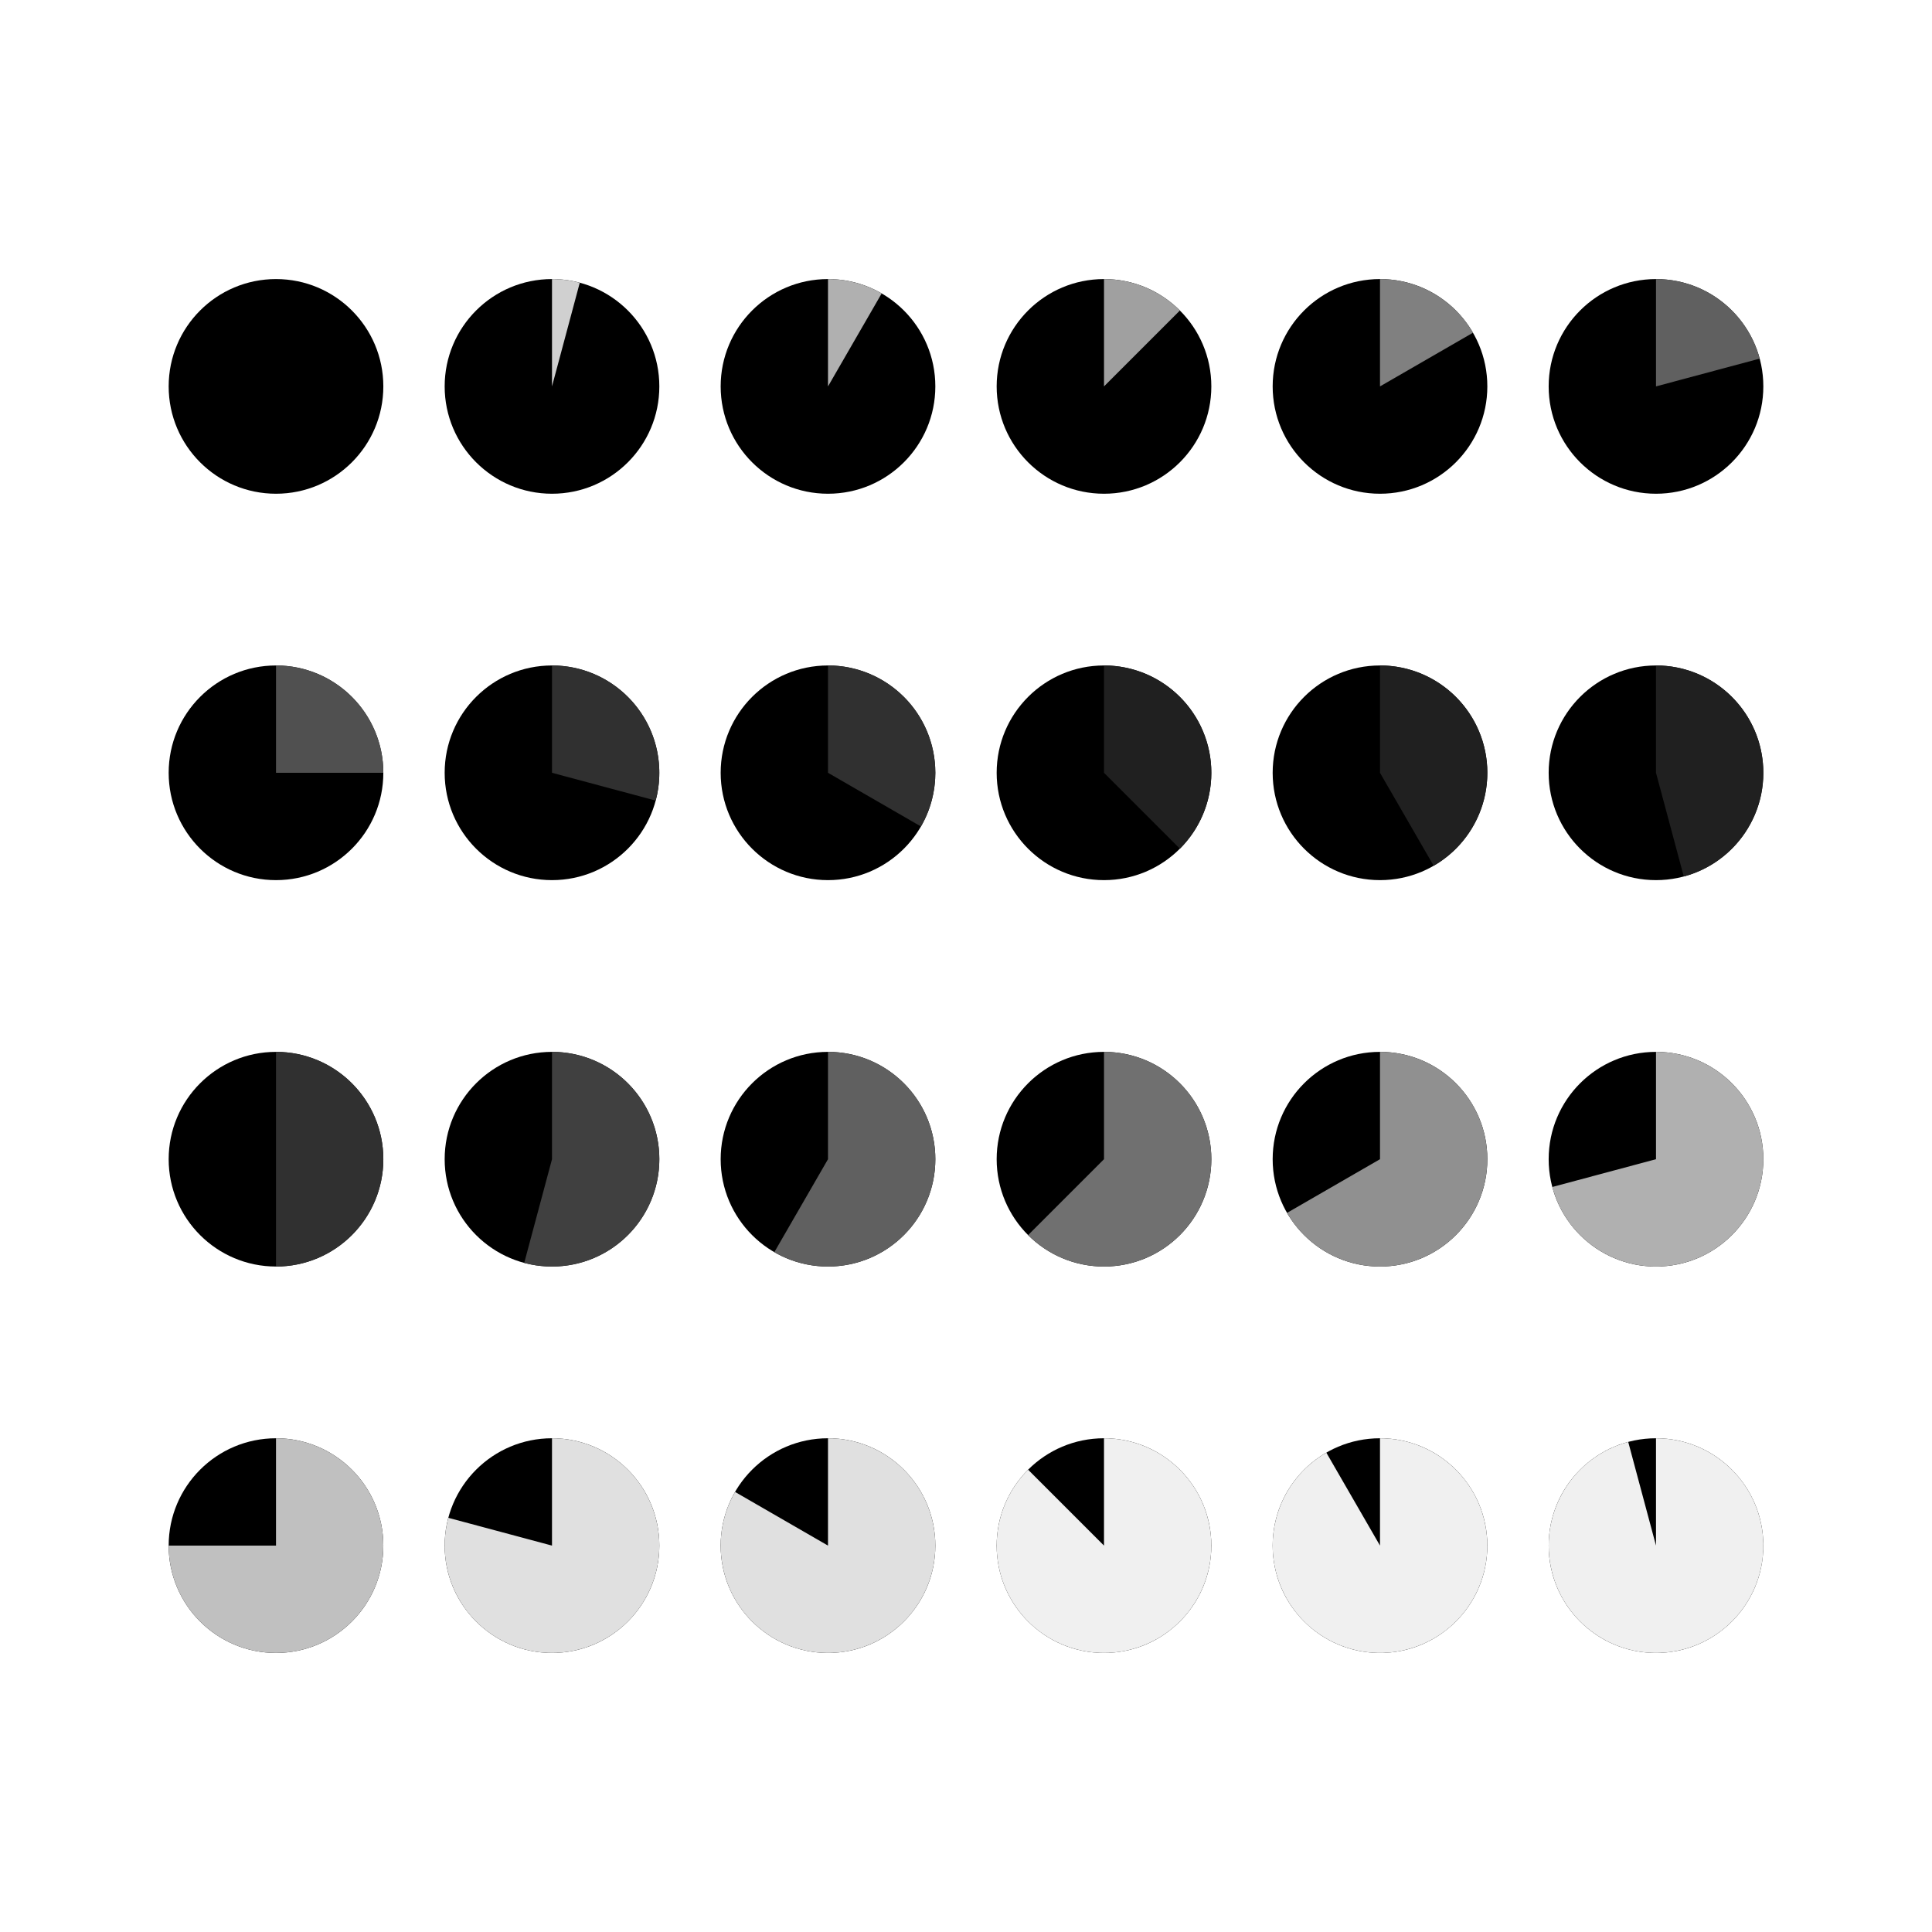
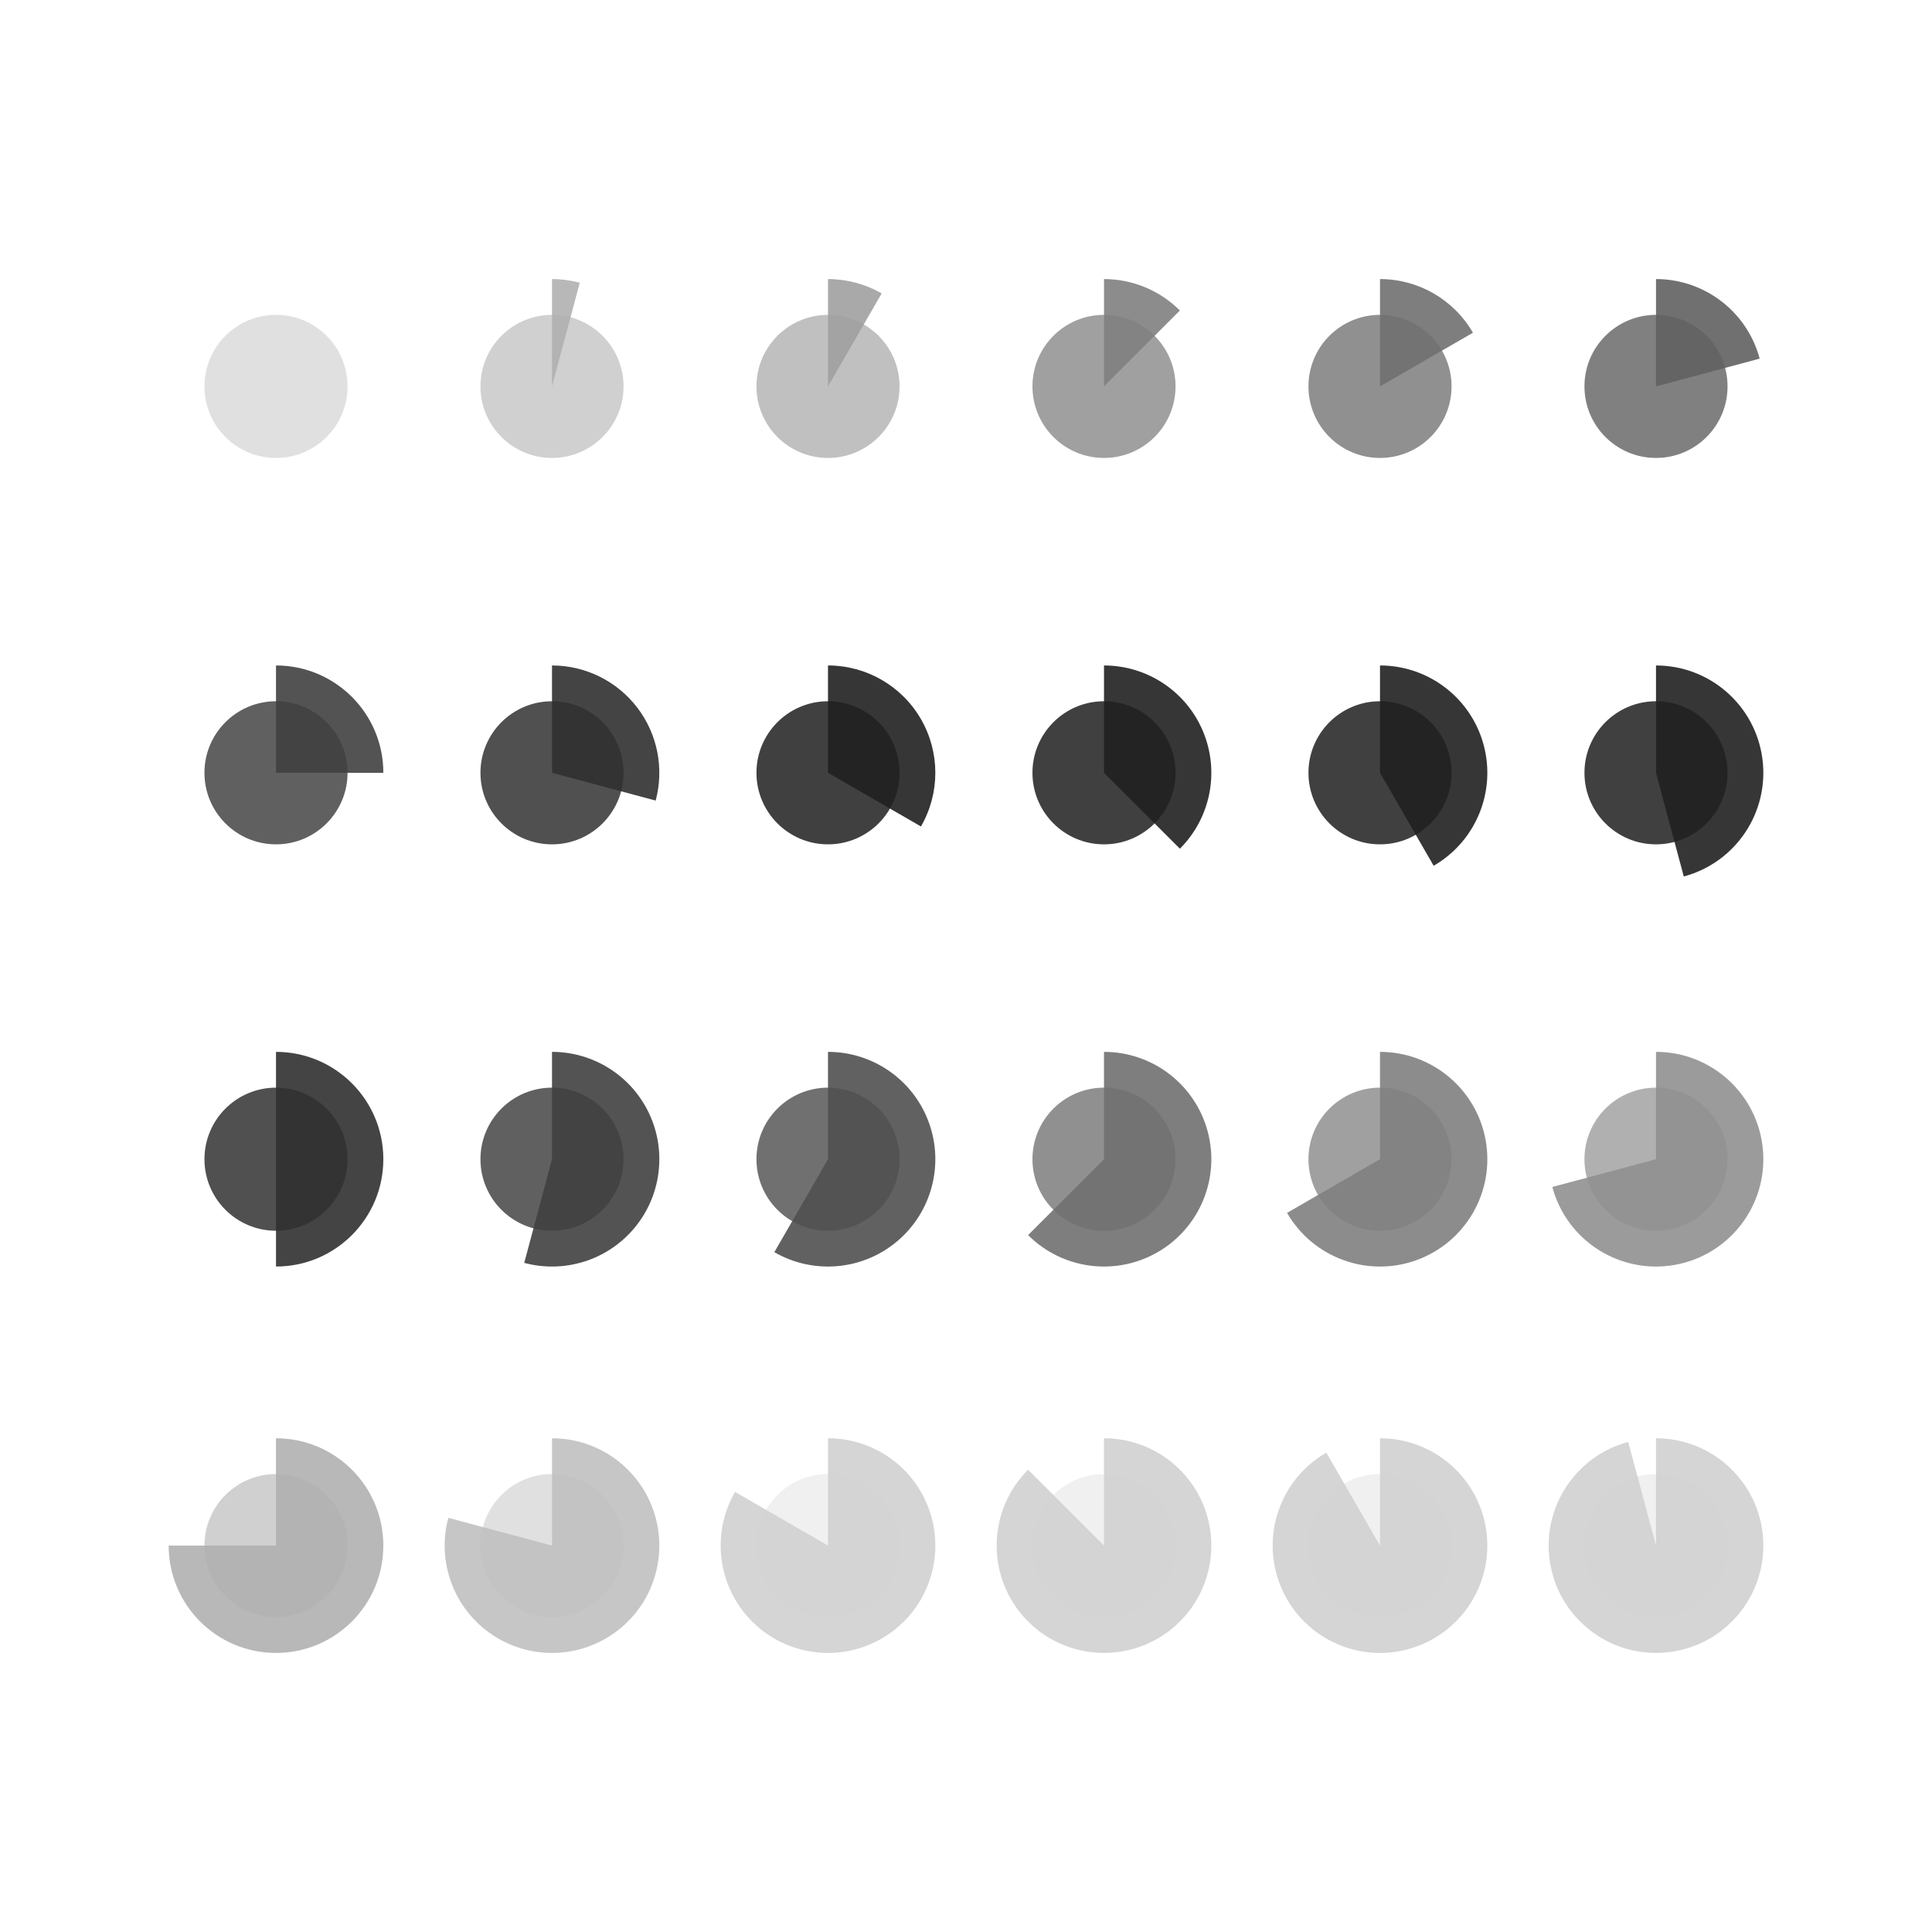
<svg xmlns="http://www.w3.org/2000/svg" viewBox="0 0 640 640" viewport-fill="#000" label="_shape #89 time #3 - night owl">
  <defs>
    <style type="text/css">
.f-0 { fill: #000;  }
.f-1 { fill: #101010;  }
.f-2 { fill: #202020;  }
.f-3 { fill: #303030;  }
.f-4 { fill: #404040;  }
.f-5 { fill: #505050;  }
.f-6 { fill: #606060;  }
.f-7 { fill: #707070;  }
.f-8 { fill: #808080;  }
.f-9 { fill: #909090;  }
.f-10 { fill: #a0a0a0;  }
.f-11 { fill: #b0b0b0;  }
.f-12 { fill: #c0c0c0;  }
.f-13 { fill: #d0d0d0;  }
.f-14 { fill: #e0e0e0;  }
.f-15 { fill: #f0f0f0;  }
.bgc { fill: #101010;  }
.fore { fill: #404040; stroke-color: #404040; sroke-width: 0;  }
text{ font-family: Freemono, Sans, Arial; } 
</style>
  </defs>
  <g>
    <g transform="translate(91.42857, 128)">
-       <circle r="35.556" fill="#000" />
-       <path d="M2.1771498651508502e-15,-35.556L0,0Z" fill="#e0e0e0" />
+       <circle r="23.701" class="f-14" />
+       <path d="M2.1771498651508502e-15,-35.556L0,0Z" class="f-12" style="opacity: 0.9" />
    </g>
    <g transform="translate(182.8571, 128)">
-       <circle r="35.556" fill="#000" />
-       <path d="M2.1771498651508502e-15,-35.556A35.556,35.556,0,0,1,9.202,-34.344L0,0Z" fill="#d0d0d0" />
+       <circle r="23.701" class="f-13" />
+       <path d="M2.1771498651508502e-15,-35.556A35.556,35.556,0,0,1,9.202,-34.344L0,0Z" class="f-11" style="opacity: 0.9" />
    </g>
    <g transform="translate(274.2857, 128)">
-       <circle r="35.556" fill="#000" />
-       <path d="M2.1771498651508502e-15,-35.556A35.556,35.556,0,0,1,17.778,-30.792L0,0Z" fill="#b0b0b0" />
+       <circle r="23.701" class="f-12" />
+       <path d="M2.1771498651508502e-15,-35.556A35.556,35.556,0,0,1,17.778,-30.792L0,0Z" class="f-10" style="opacity: 0.9" />
    </g>
    <g transform="translate(365.7143, 128)">
-       <circle r="35.556" fill="#000" />
-       <path d="M2.1771498651508502e-15,-35.556A35.556,35.556,0,0,1,25.142,-25.142L0,0Z" fill="#a0a0a0" />
+       <circle r="23.701" class="f-10" />
+       <path d="M2.1771498651508502e-15,-35.556A35.556,35.556,0,0,1,25.142,-25.142L0,0Z" class="f-8" style="opacity: 0.9" />
    </g>
    <g transform="translate(457.1429, 128)">
-       <circle r="35.556" fill="#000" />
-       <path d="M2.1771498651508502e-15,-35.556A35.556,35.556,0,0,1,30.792,-17.778L0,0Z" fill="#808080" />
+       <circle r="23.701" class="f-9" />
+       <path d="M2.1771498651508502e-15,-35.556A35.556,35.556,0,0,1,30.792,-17.778L0,0Z" class="f-7" style="opacity: 0.9" />
    </g>
    <g transform="translate(548.5714, 128)">
-       <circle r="35.556" fill="#000" />
-       <path d="M2.1771498651508502e-15,-35.556A35.556,35.556,0,0,1,34.344,-9.202L0,0Z" fill="#606060" />
+       <circle r="23.701" class="f-8" />
+       <path d="M2.1771498651508502e-15,-35.556A35.556,35.556,0,0,1,34.344,-9.202L0,0Z" class="f-6" style="opacity: 0.9" />
    </g>
    <g transform="translate(91.42857, 256)">
-       <circle r="35.556" fill="#000" />
-       <path d="M2.1771498651508502e-15,-35.556A35.556,35.556,0,0,1,35.556,0L0,0Z" fill="#505050" />
+       <circle r="23.701" class="f-6" />
+       <path d="M2.1771498651508502e-15,-35.556A35.556,35.556,0,0,1,35.556,0L0,0Z" class="f-4" style="opacity: 0.9" />
    </g>
    <g transform="translate(182.8571, 256)">
-       <circle r="35.556" fill="#000" />
-       <path d="M2.1771498651508502e-15,-35.556A35.556,35.556,0,0,1,34.344,9.202L0,0Z" fill="#303030" />
+       <circle r="23.701" class="f-5" />
+       <path d="M2.1771498651508502e-15,-35.556A35.556,35.556,0,0,1,34.344,9.202L0,0Z" class="f-3" style="opacity: 0.9" />
    </g>
    <g transform="translate(274.2857, 256)">
-       <circle r="35.556" fill="#000" />
-       <path d="M2.1771498651508502e-15,-35.556A35.556,35.556,0,0,1,30.792,17.778L0,0Z" fill="#303030" />
+       <circle r="23.701" class="f-4" />
+       <path d="M2.1771498651508502e-15,-35.556A35.556,35.556,0,0,1,30.792,17.778L0,0Z" class="f-2" style="opacity: 0.9" />
    </g>
    <g transform="translate(365.7143, 256)">
-       <circle r="35.556" fill="#000" />
-       <path d="M2.1771498651508502e-15,-35.556A35.556,35.556,0,0,1,25.142,25.142L0,0Z" fill="#202020" />
+       <circle r="23.701" class="f-4" />
+       <path d="M2.1771498651508502e-15,-35.556A35.556,35.556,0,0,1,25.142,25.142L0,0Z" class="f-2" style="opacity: 0.9" />
    </g>
    <g transform="translate(457.1429, 256)">
-       <circle r="35.556" fill="#000" />
-       <path d="M2.1771498651508502e-15,-35.556A35.556,35.556,0,0,1,17.778,30.792L0,0Z" fill="#202020" />
+       <circle r="23.701" class="f-4" />
+       <path d="M2.1771498651508502e-15,-35.556A35.556,35.556,0,0,1,17.778,30.792L0,0Z" class="f-2" style="opacity: 0.9" />
    </g>
    <g transform="translate(548.5714, 256)">
-       <circle r="35.556" fill="#000" />
-       <path d="M2.1771498651508502e-15,-35.556A35.556,35.556,0,0,1,9.202,34.344L0,0Z" fill="#202020" />
+       <circle r="23.701" class="f-4" />
+       <path d="M2.1771498651508502e-15,-35.556A35.556,35.556,0,0,1,9.202,34.344L0,0Z" class="f-2" style="opacity: 0.9" />
    </g>
    <g transform="translate(91.42857, 384)">
-       <circle r="35.556" fill="#000" />
-       <path d="M2.1771498651508502e-15,-35.556A35.556,35.556,0,1,1,2.1771498651508502e-15,35.556L0,0Z" fill="#303030" />
+       <circle r="23.701" class="f-5" />
+       <path d="M2.1771498651508502e-15,-35.556A35.556,35.556,0,1,1,2.1771498651508502e-15,35.556L0,0Z" class="f-3" style="opacity: 0.9" />
    </g>
    <g transform="translate(182.8571, 384)">
-       <circle r="35.556" fill="#000" />
-       <path d="M2.1771498651508502e-15,-35.556A35.556,35.556,0,1,1,-9.202,34.344L0,0Z" fill="#404040" />
+       <circle r="23.701" class="f-6" />
+       <path d="M2.1771498651508502e-15,-35.556A35.556,35.556,0,1,1,-9.202,34.344L0,0Z" class="f-4" style="opacity: 0.9" />
    </g>
    <g transform="translate(274.2857, 384)">
-       <circle r="35.556" fill="#000" />
-       <path d="M2.1771498651508502e-15,-35.556A35.556,35.556,0,1,1,-17.778,30.792L0,0Z" fill="#606060" />
+       <circle r="23.701" class="f-7" />
+       <path d="M2.1771498651508502e-15,-35.556A35.556,35.556,0,1,1,-17.778,30.792L0,0Z" class="f-5" style="opacity: 0.9" />
    </g>
    <g transform="translate(365.7143, 384)">
-       <circle r="35.556" fill="#000" />
-       <path d="M2.1771498651508502e-15,-35.556A35.556,35.556,0,1,1,-25.142,25.142L0,0Z" fill="#707070" />
+       <circle r="23.701" class="f-9" />
+       <path d="M2.1771498651508502e-15,-35.556A35.556,35.556,0,1,1,-25.142,25.142L0,0Z" class="f-7" style="opacity: 0.9" />
    </g>
    <g transform="translate(457.1429, 384)">
-       <circle r="35.556" fill="#000" />
-       <path d="M2.1771498651508502e-15,-35.556A35.556,35.556,0,1,1,-30.792,17.778L0,0Z" fill="#909090" />
+       <circle r="23.701" class="f-10" />
+       <path d="M2.1771498651508502e-15,-35.556A35.556,35.556,0,1,1,-30.792,17.778L0,0Z" class="f-8" style="opacity: 0.9" />
    </g>
    <g transform="translate(548.5714, 384)">
-       <circle r="35.556" fill="#000" />
-       <path d="M2.1771498651508502e-15,-35.556A35.556,35.556,0,1,1,-34.344,9.202L0,0Z" fill="#b0b0b0" />
+       <circle r="23.701" class="f-11" />
+       <path d="M2.1771498651508502e-15,-35.556A35.556,35.556,0,1,1,-34.344,9.202L0,0Z" class="f-9" style="opacity: 0.9" />
    </g>
    <g transform="translate(91.42857, 512)">
-       <circle r="35.556" fill="#000" />
-       <path d="M2.1771498651508502e-15,-35.556A35.556,35.556,0,1,1,-35.556,4.3542997303017005e-15L0,0Z" fill="#c0c0c0" />
+       <circle r="23.701" class="f-13" />
+       <path d="M2.1771498651508502e-15,-35.556A35.556,35.556,0,1,1,-35.556,4.3542997303017005e-15L0,0Z" class="f-11" style="opacity: 0.9" />
    </g>
    <g transform="translate(182.8571, 512)">
-       <circle r="35.556" fill="#000" />
-       <path d="M2.1771498651508502e-15,-35.556A35.556,35.556,0,1,1,-34.344,-9.202L0,0Z" fill="#e0e0e0" />
+       <circle r="23.701" class="f-14" />
+       <path d="M2.1771498651508502e-15,-35.556A35.556,35.556,0,1,1,-34.344,-9.202L0,0Z" class="f-12" style="opacity: 0.9" />
    </g>
    <g transform="translate(274.2857, 512)">
-       <circle r="35.556" fill="#000" />
-       <path d="M2.1771498651508502e-15,-35.556A35.556,35.556,0,1,1,-30.792,-17.778L0,0Z" fill="#e0e0e0" />
+       <circle r="23.701" class="f-15" />
+       <path d="M2.1771498651508502e-15,-35.556A35.556,35.556,0,1,1,-30.792,-17.778L0,0Z" class="f-13" style="opacity: 0.9" />
    </g>
    <g transform="translate(365.7143, 512)">
-       <circle r="35.556" fill="#000" />
-       <path d="M2.1771498651508502e-15,-35.556A35.556,35.556,0,1,1,-25.142,-25.142L0,0Z" fill="#f0f0f0" />
+       <circle r="23.701" class="f-15" />
+       <path d="M2.1771498651508502e-15,-35.556A35.556,35.556,0,1,1,-25.142,-25.142L0,0Z" class="f-13" style="opacity: 0.9" />
    </g>
    <g transform="translate(457.1429, 512)">
-       <circle r="35.556" fill="#000" />
-       <path d="M2.1771498651508502e-15,-35.556A35.556,35.556,0,1,1,-17.778,-30.792L0,0Z" fill="#f0f0f0" />
+       <circle r="23.701" class="f-15" />
+       <path d="M2.1771498651508502e-15,-35.556A35.556,35.556,0,1,1,-17.778,-30.792L0,0Z" class="f-13" style="opacity: 0.9" />
    </g>
    <g transform="translate(548.5714, 512)">
-       <circle r="35.556" fill="#000" />
-       <path d="M2.1771498651508502e-15,-35.556A35.556,35.556,0,1,1,-9.202,-34.344L0,0Z" fill="#f0f0f0" />
+       <circle r="23.701" class="f-15" />
+       <path d="M2.1771498651508502e-15,-35.556A35.556,35.556,0,1,1,-9.202,-34.344L0,0Z" class="f-13" style="opacity: 0.9" />
    </g>
  </g>
</svg>
